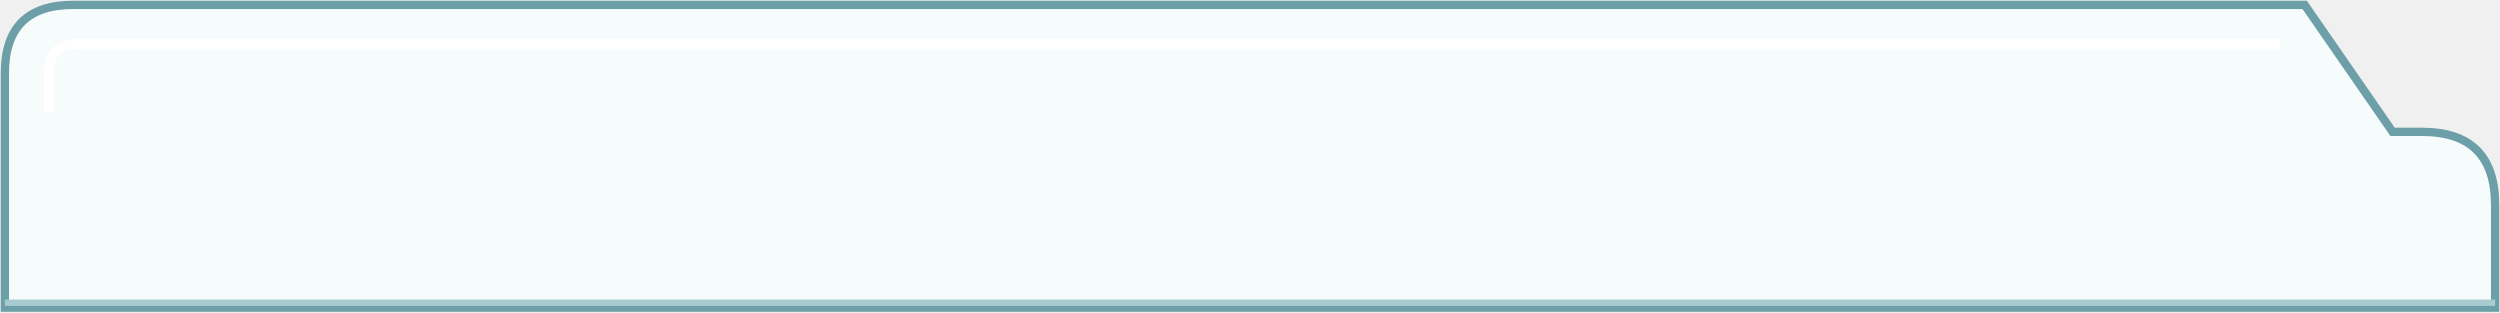
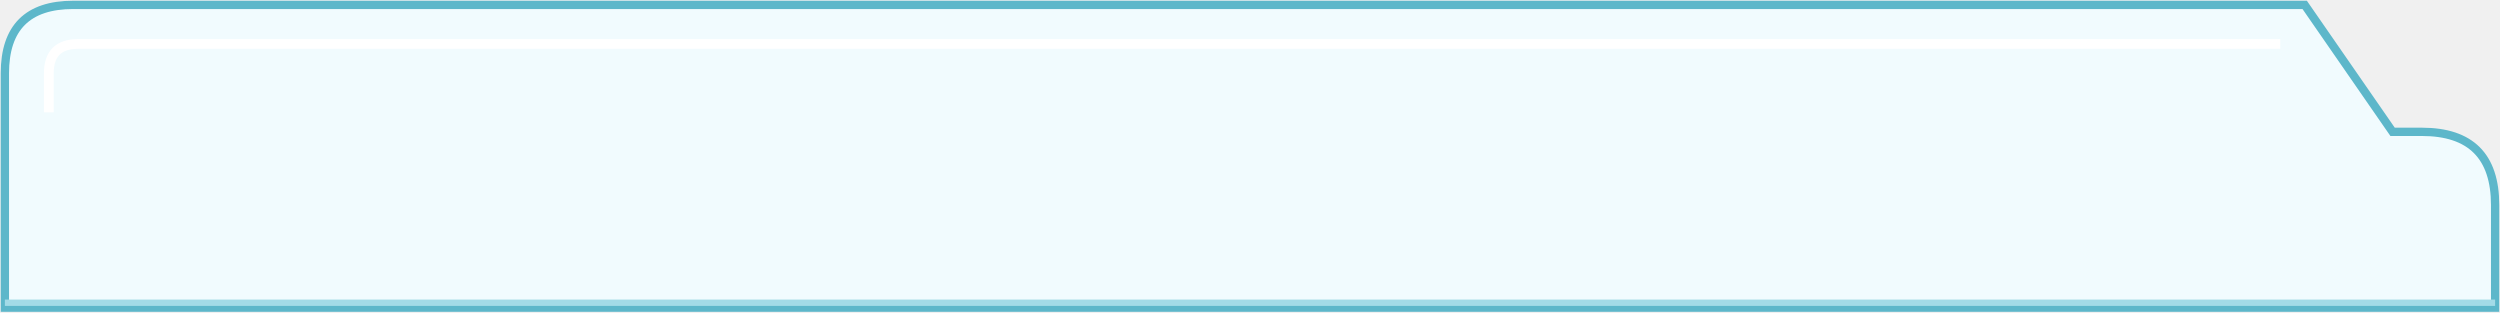
<svg xmlns="http://www.w3.org/2000/svg" width="512" height="64" viewBox="0 0 512 64">
-   <path d="M1 63V15Q1 1 15 1H472L490 27H496Q511 27 511 42V63Z" fill="#f6fcfc" fill-opacity=".9" stroke="#6d9fa8" stroke-width="1.7" />
+   <path d="M1 63V15Q1 1 15 1H472L490 27H496Q511 27 511 42V63Z" fill="#f1fcff" fill-opacity=".9" stroke="#5db7ca" stroke-width="1.7" />
  <path d="M10 23V15Q10 9 16 9H467" fill="none" stroke="#fff" stroke-width="2" />
-   <path d="M1 62H511" stroke="#a7cbd0" stroke-width="1.3" />
+   <path d="M1 62H511" stroke="#a3dbe7" stroke-width="1.3" />
</svg>
